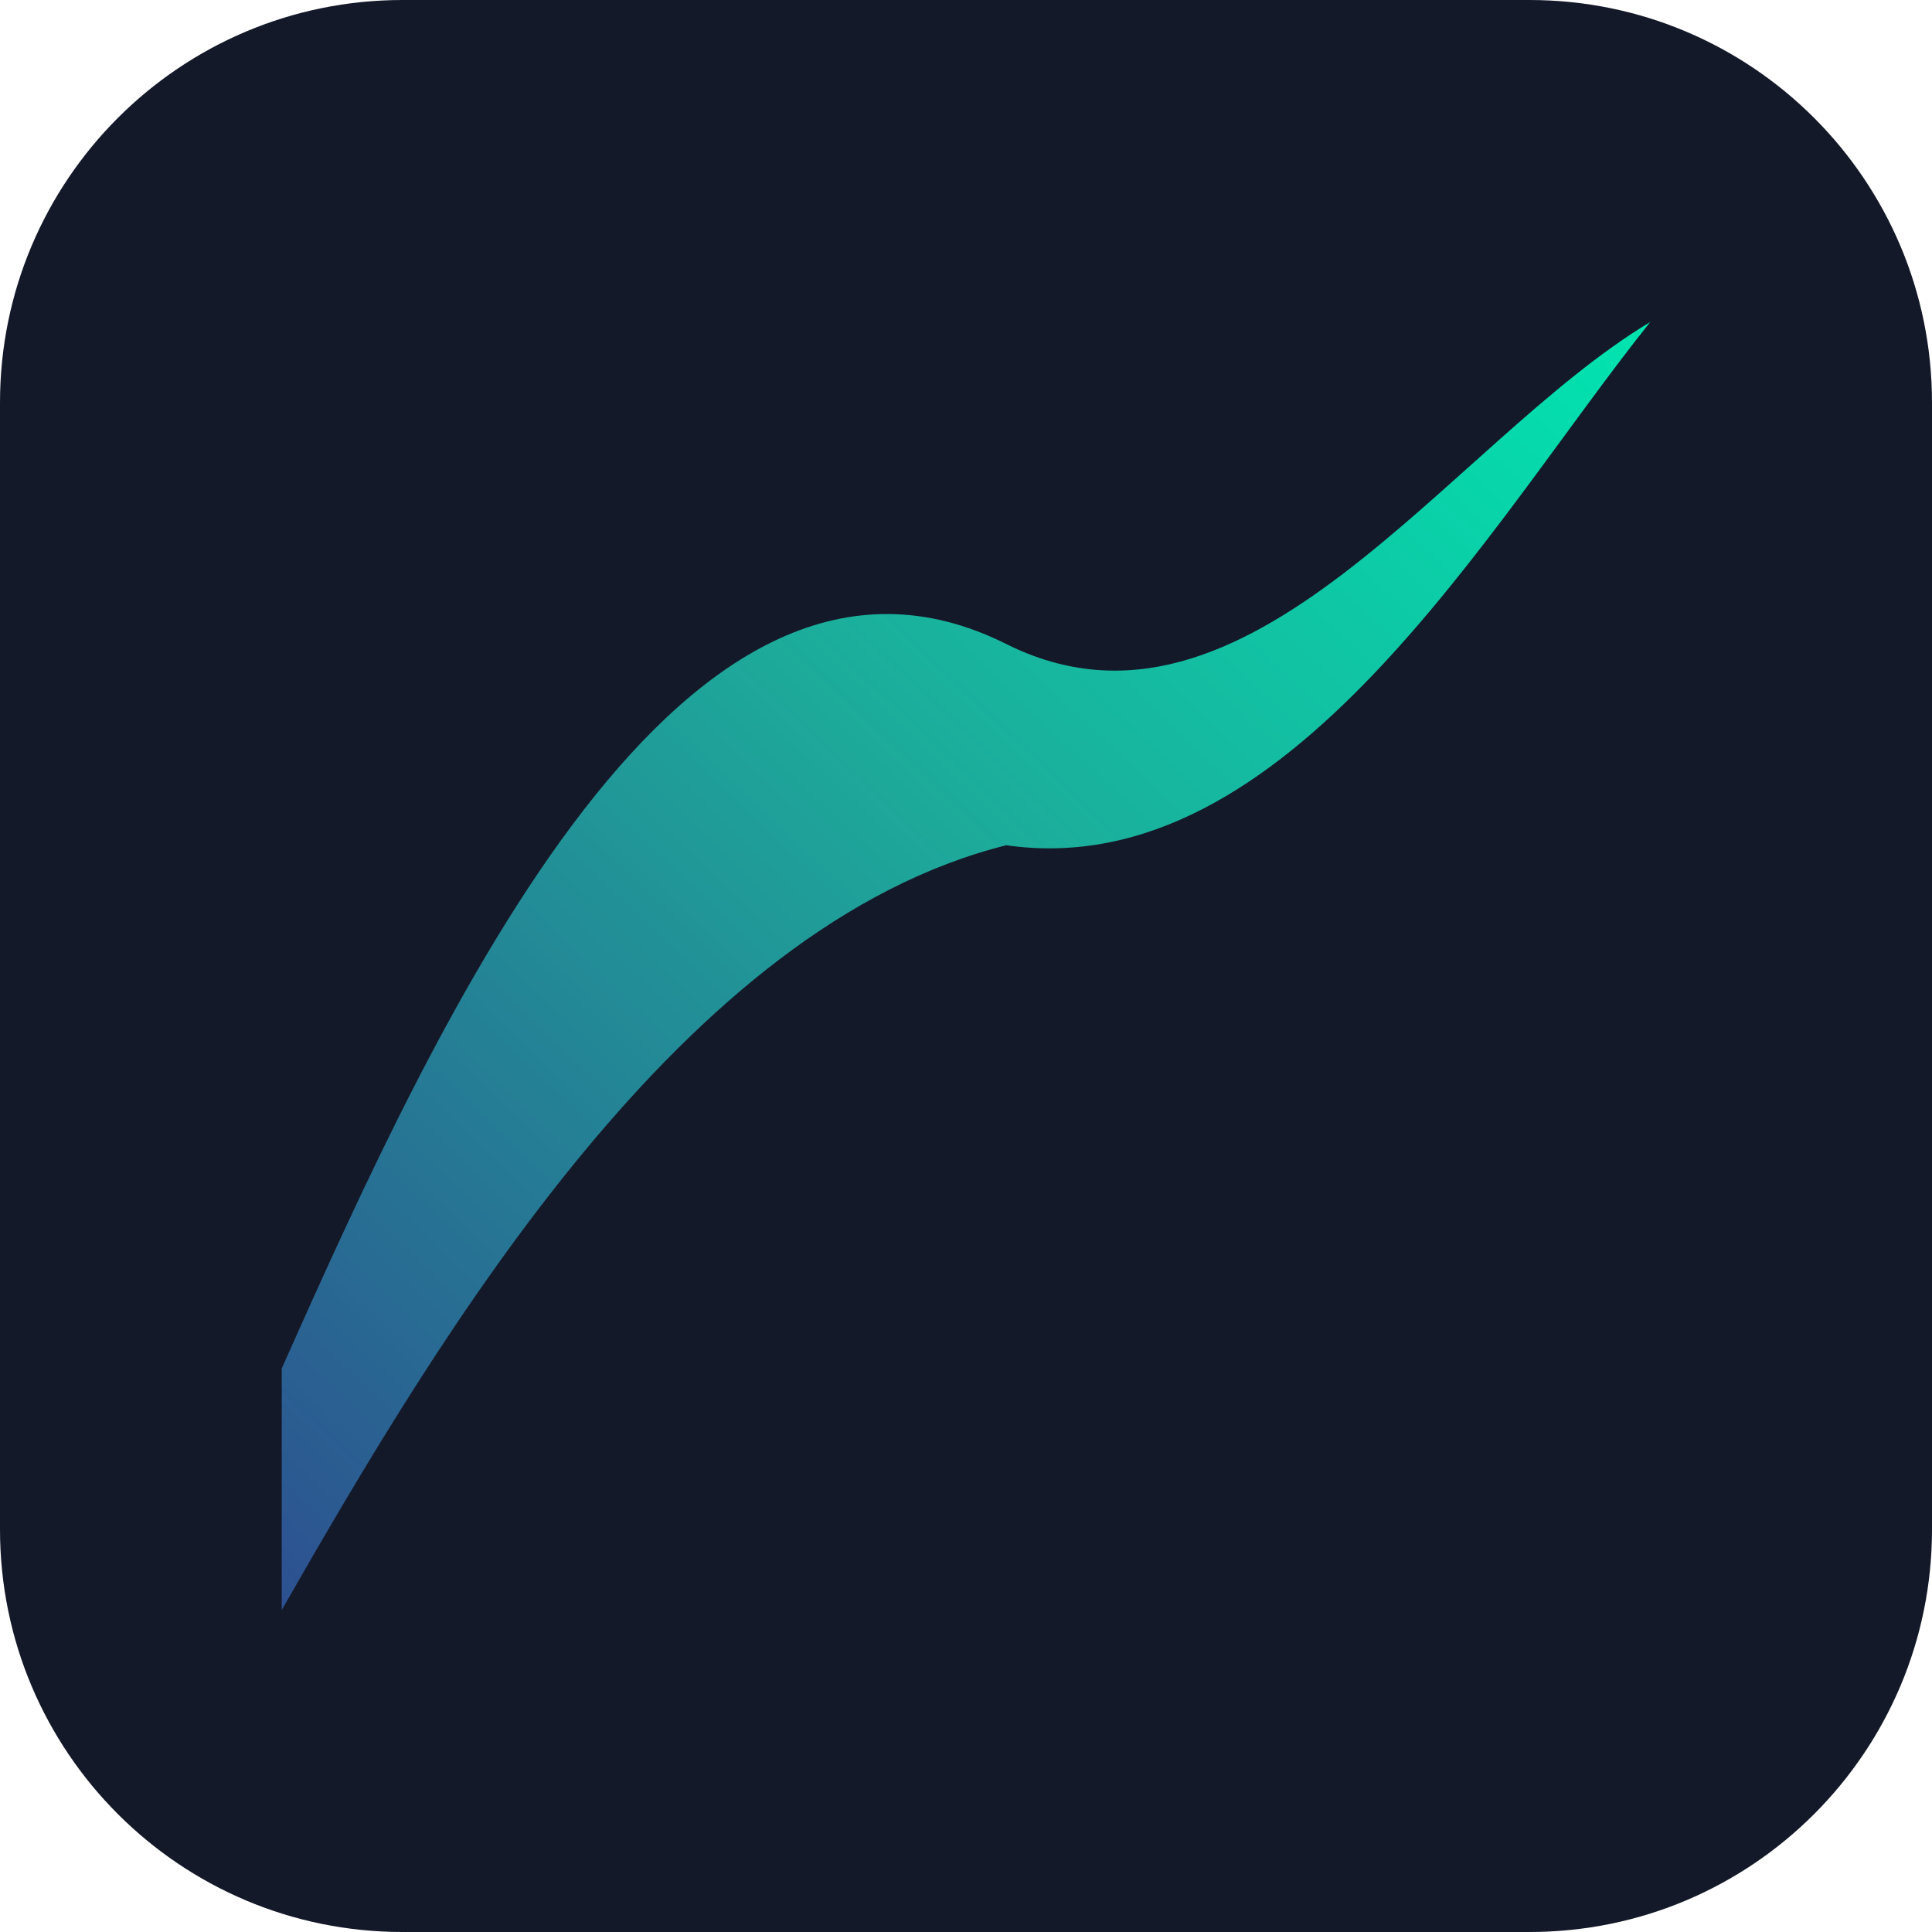
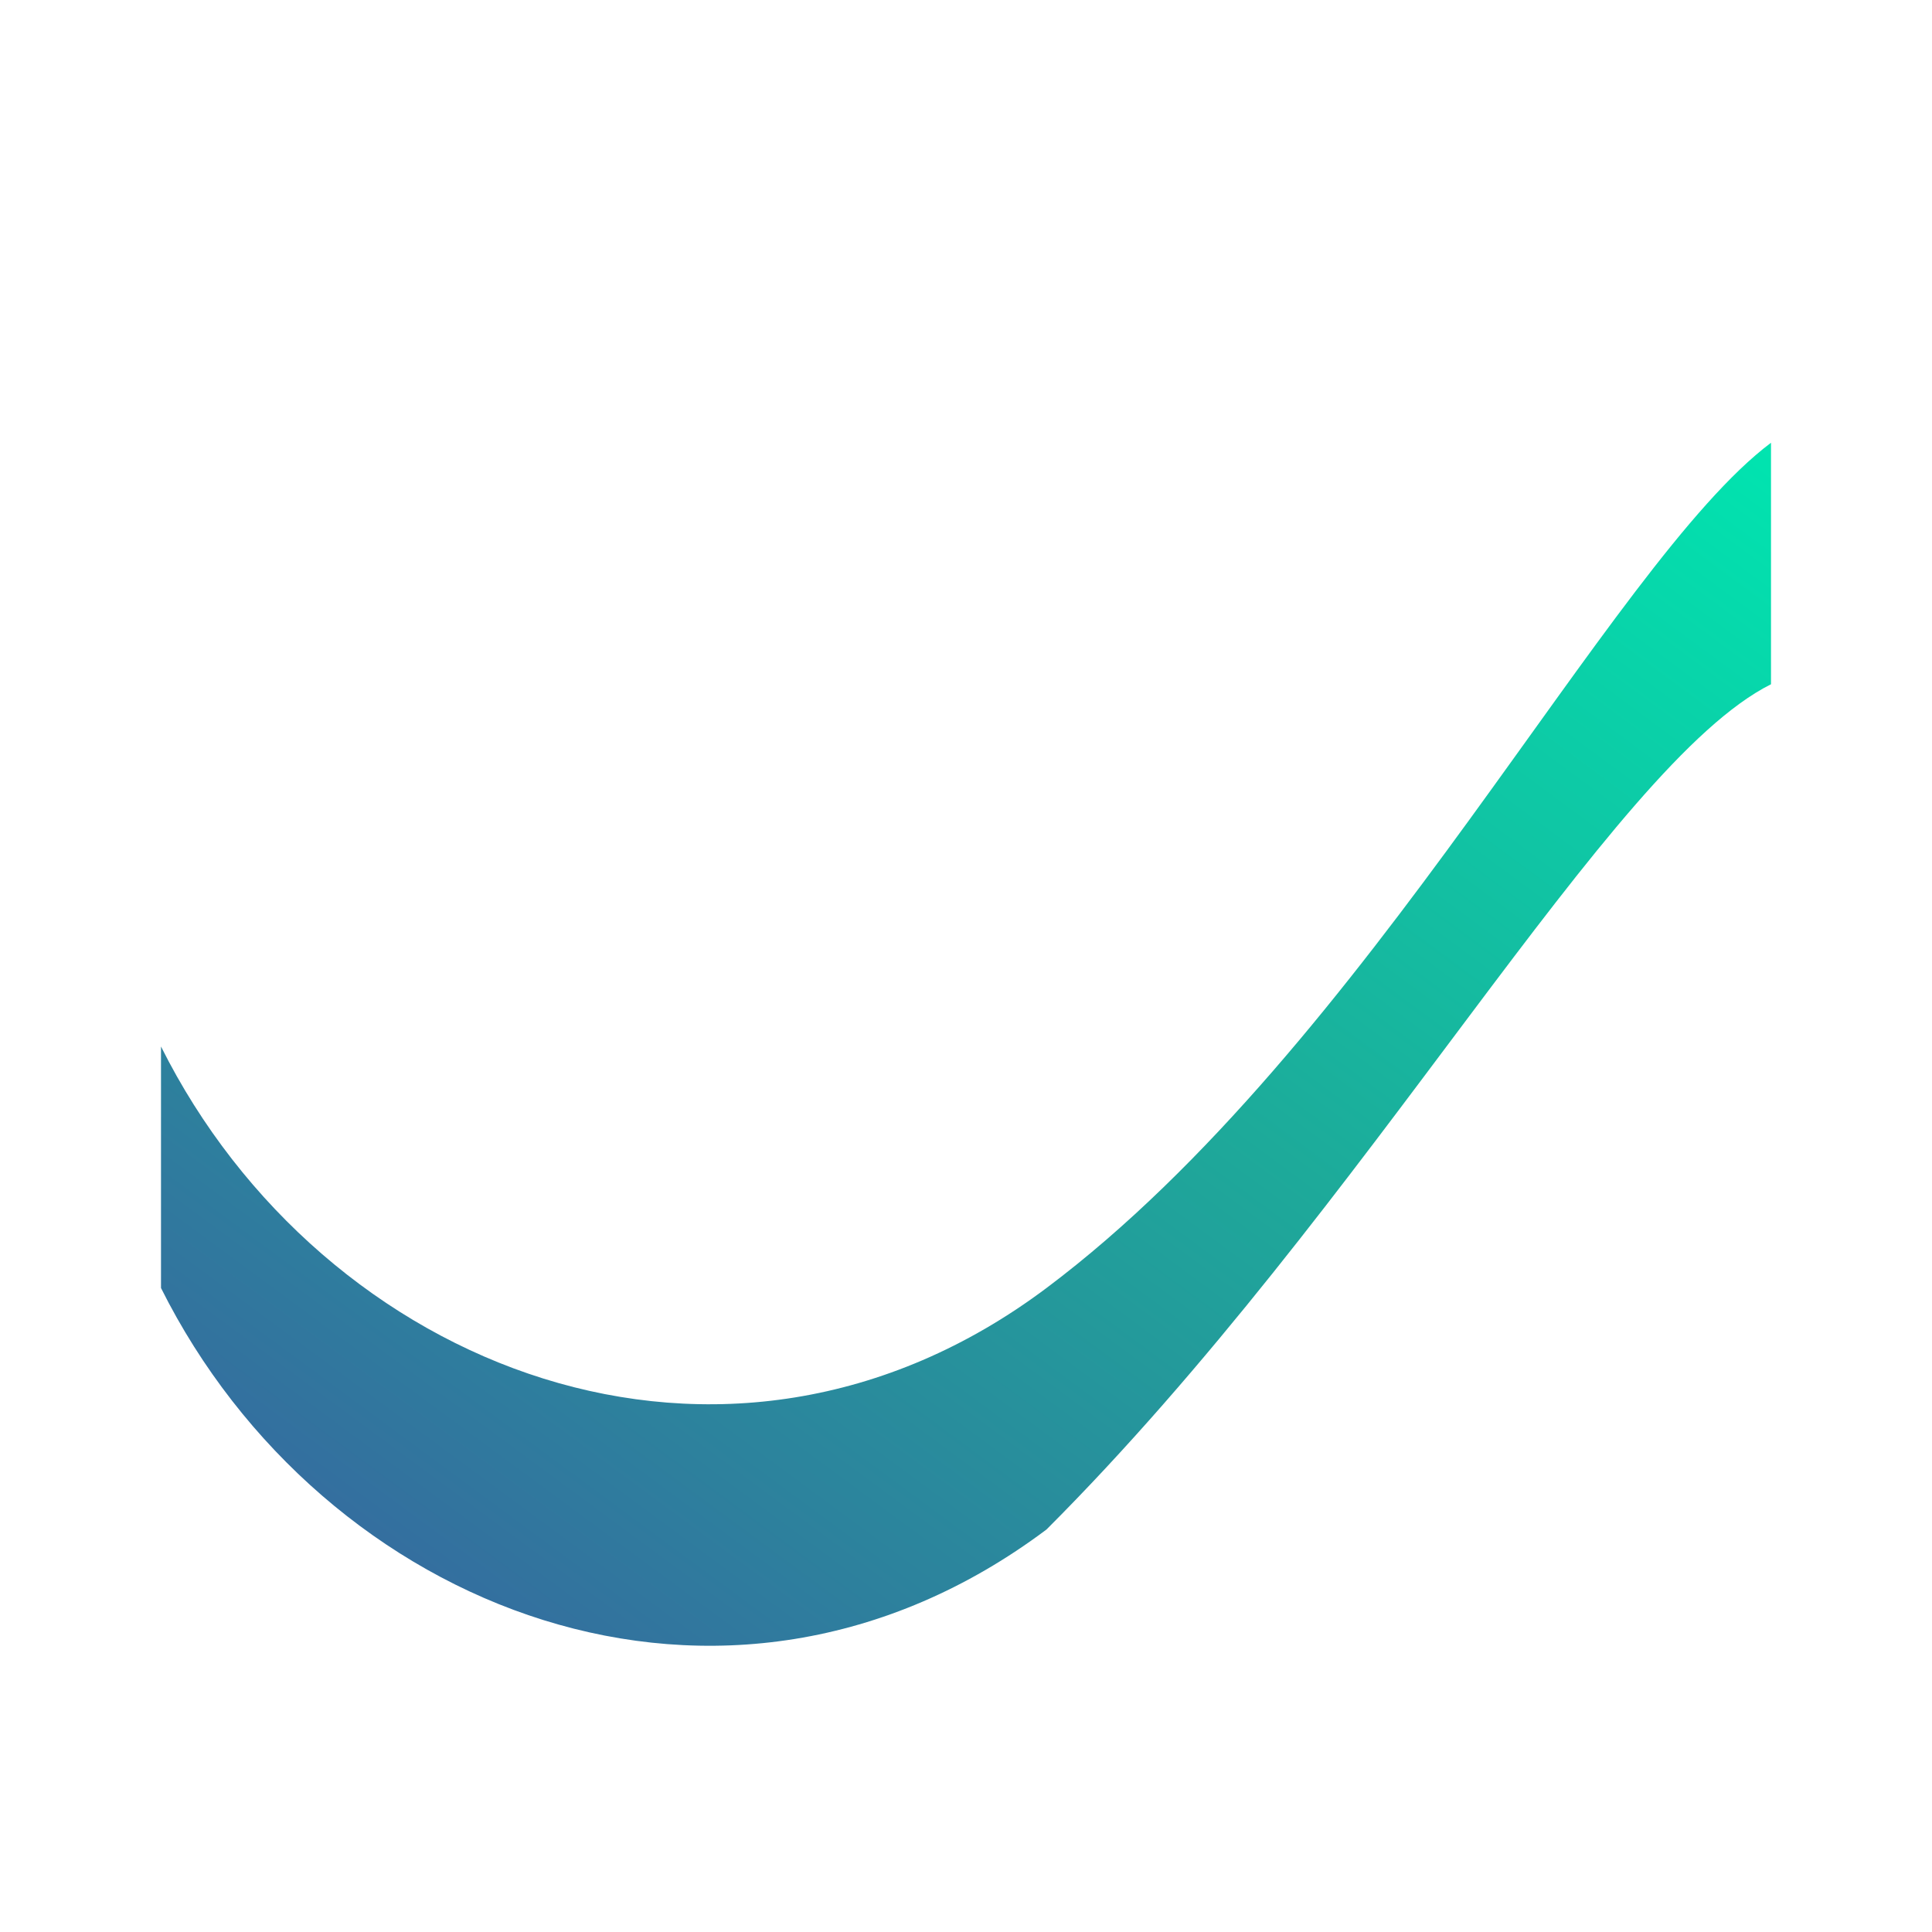
<svg xmlns="http://www.w3.org/2000/svg" viewBox="0 0 48 48">
-   <rect width="48" height="48" rx="10" fill="#141929" />
  <defs>
    <linearGradient id="wg" x1="0" y1="1" x2="1" y2="0" gradientUnits="objectBoundingBox">
-       <stop offset="0%" stop-color="#2d5090" />
+       <stop offset="0%" stop-color="#3a5fa0" />
      <stop offset="55%" stop-color="#1daa9a" />
      <stop offset="100%" stop-color="#00e5b0" />
    </linearGradient>
  </defs>
-   <path fill="url(#wg)" d="M 7 34            C 11 25 17 12 25 16            C 31 19 36 11 41 8            C 37 13 32 22 25 21            C 17 23 11 33 7 40            Z" />
+   <path fill="url(#wg)" d="M 4 26            C 8 34, 18 38, 26 32            C 34 26, 40 14, 44 11            L 44 17            C 40 19, 34 30, 26 38            C 18 44, 8 40, 4 32            Z" />
</svg>
